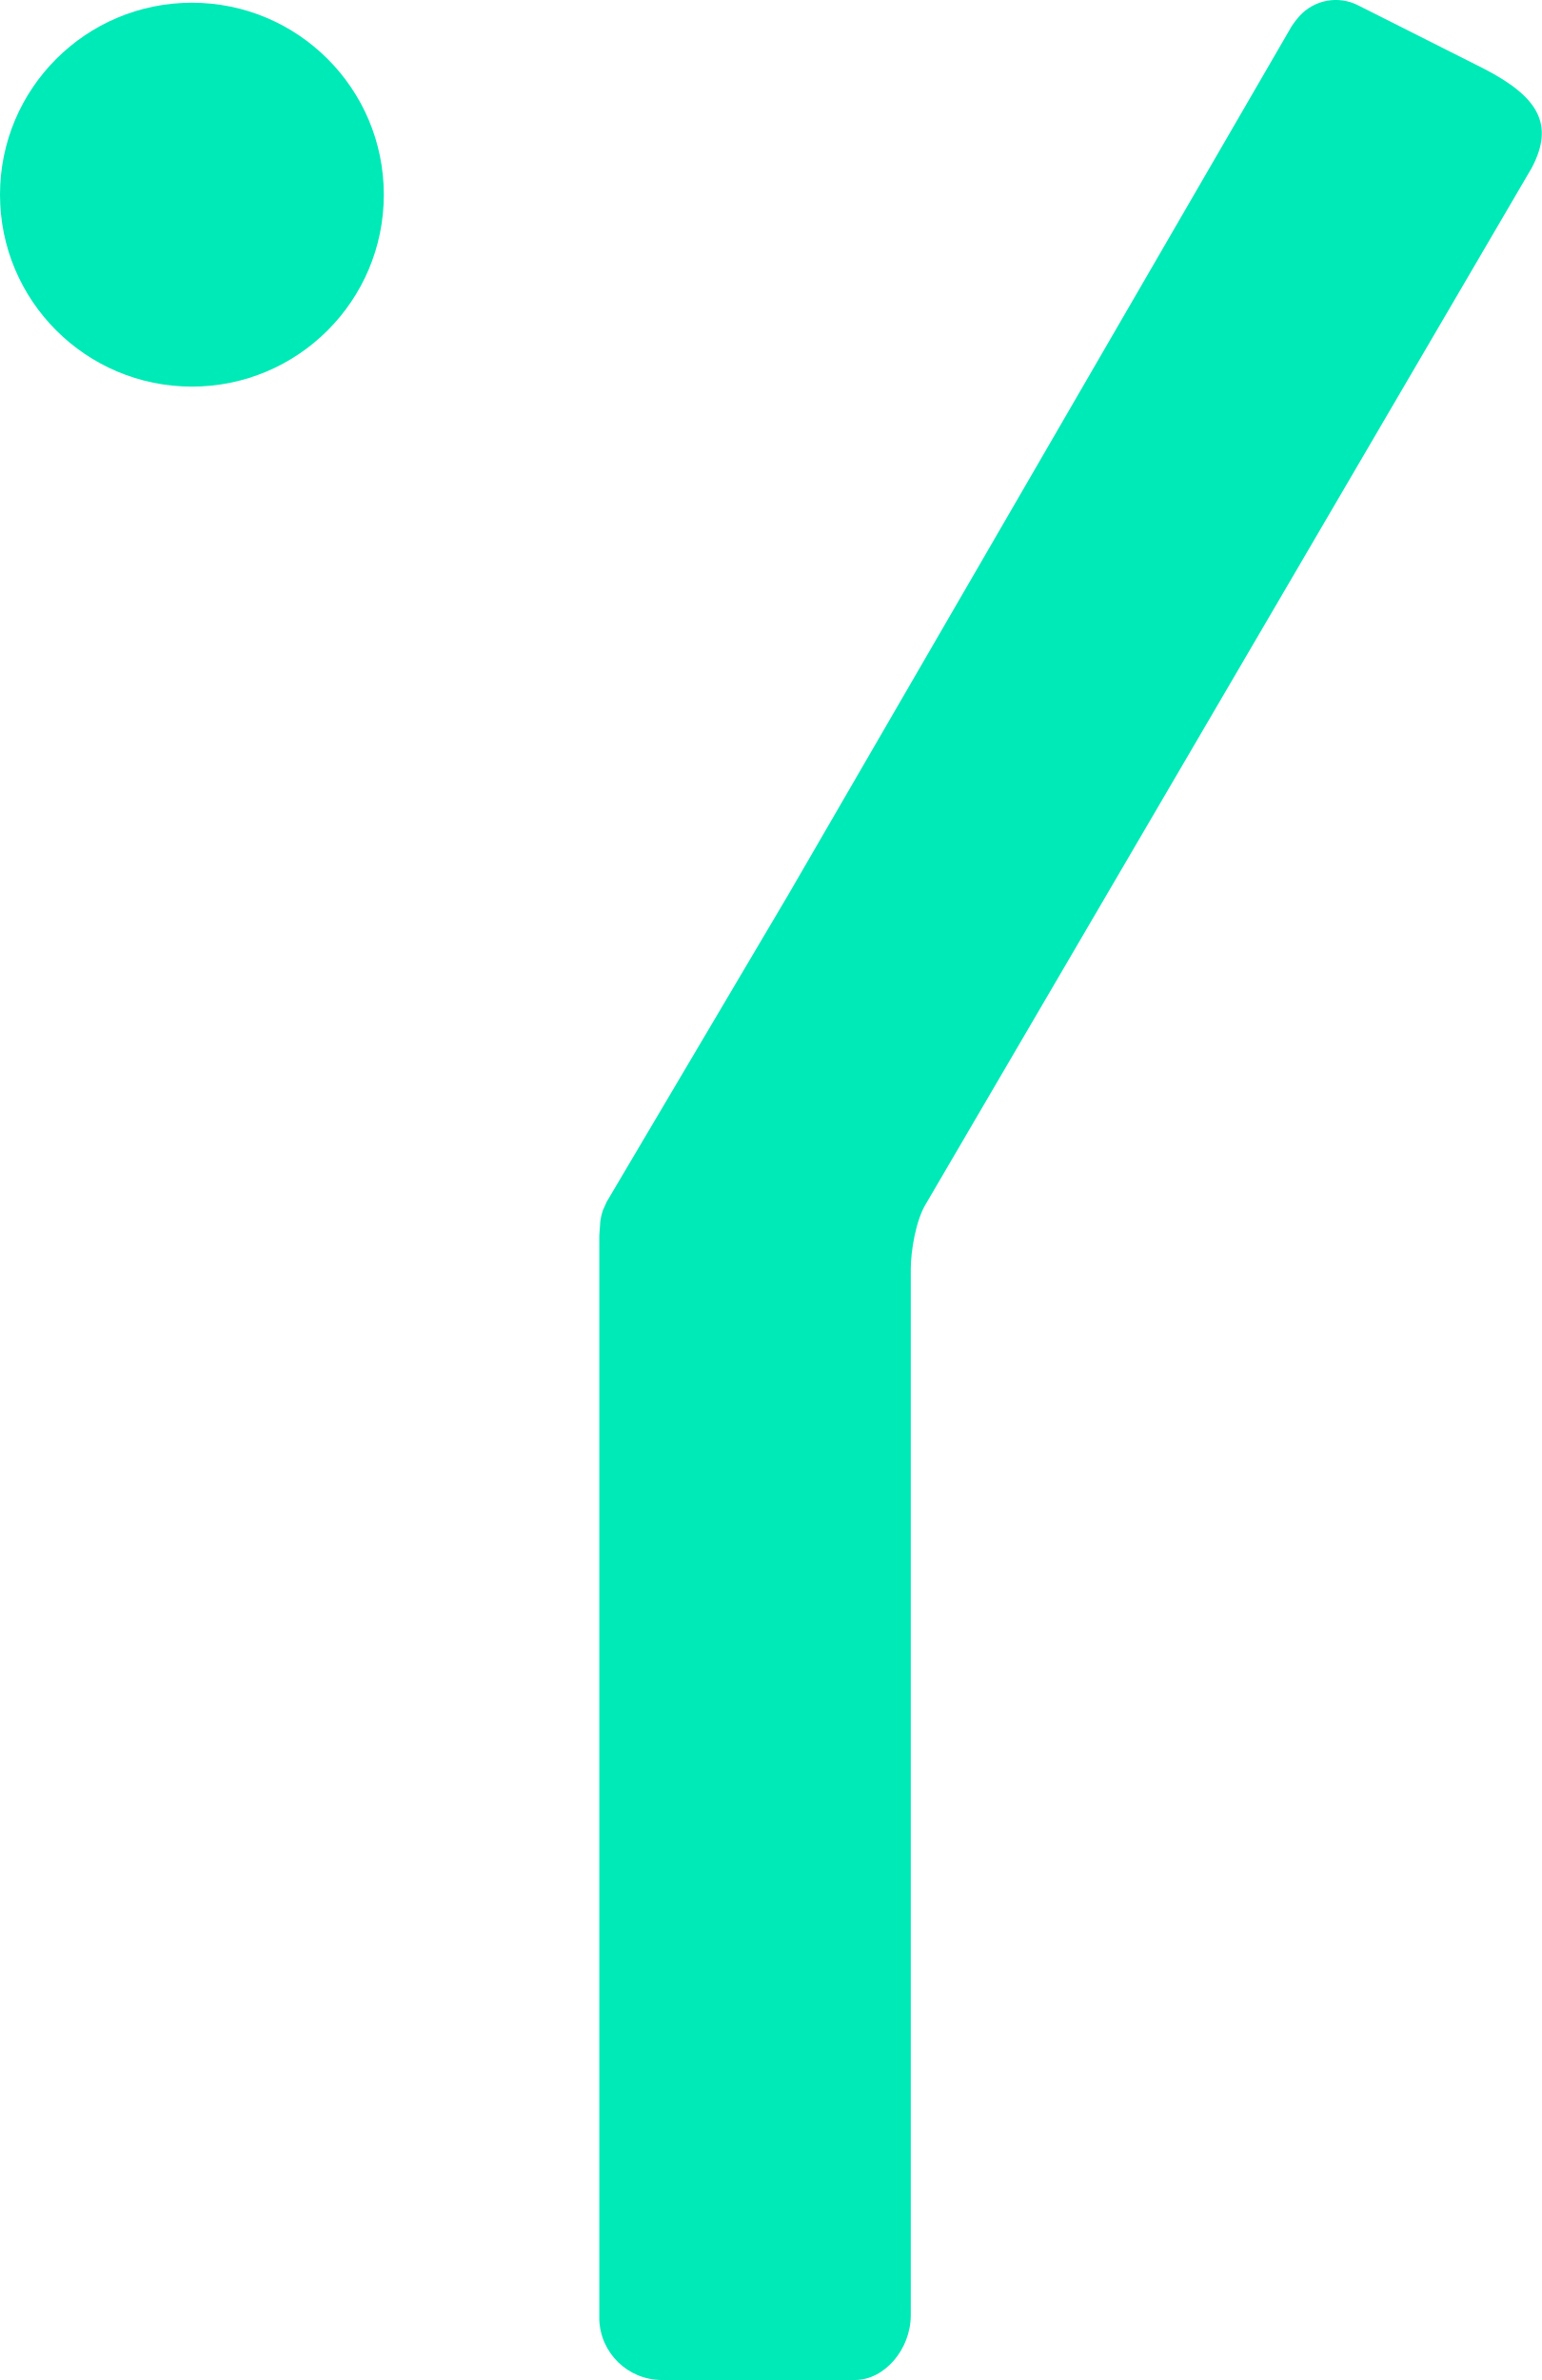
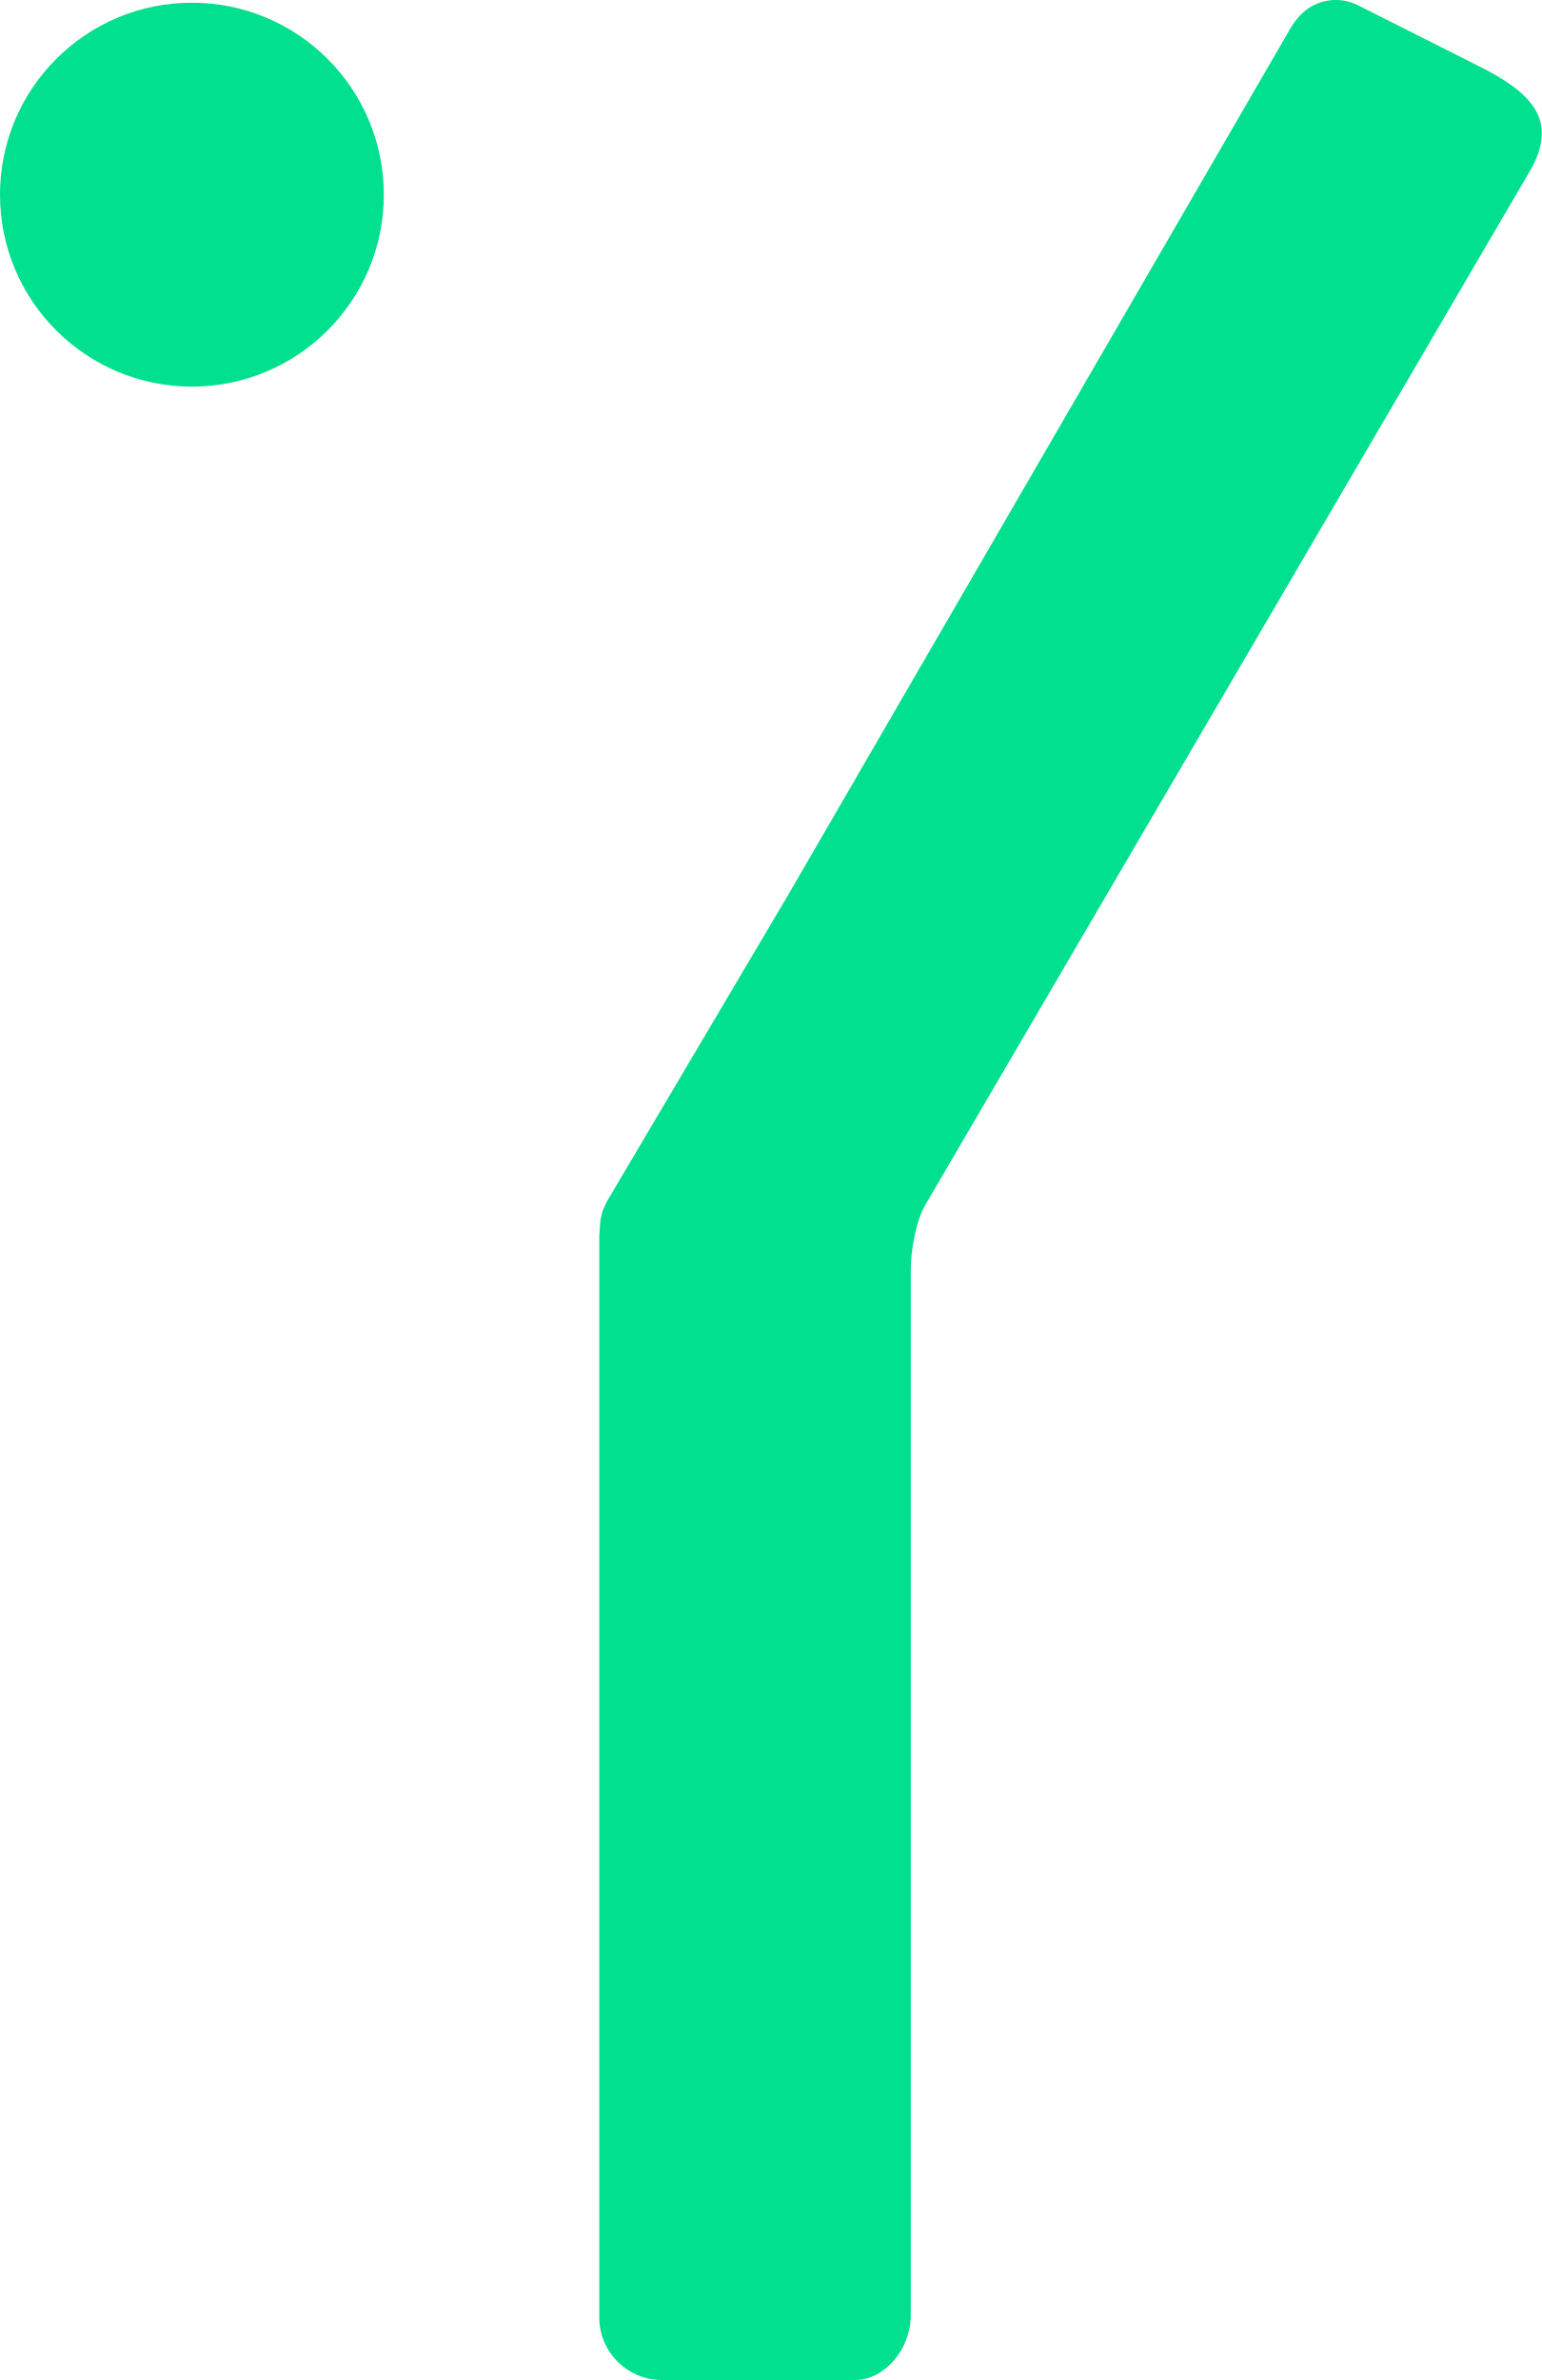
<svg xmlns="http://www.w3.org/2000/svg" id="Group_210" data-name="Group 210" width="231.017" height="356.552" viewBox="0 0 231.017 356.552">
-   <circle id="Ellipse_53" data-name="Ellipse 53" cx="28.755" cy="28.755" r="28.755" transform="translate(0 0.408)" fill="#00eab7" />
+   <circle id="Ellipse_53" data-name="Ellipse 53" cx="28.755" cy="28.755" r="28.755" transform="translate(0 0.408)" fill="#00E08E" />
  <g id="Group_209" data-name="Group 209" transform="translate(89.79)">
-     <path id="Path_251" data-name="Path 251" d="M796.9,69.028l-18.988-9.566a7.358,7.358,0,0,0-8.776,1.61,12.4,12.4,0,0,0-1.164,1.513L692.562,192.674l-27.238,46.054c-.127.294-.255.585-.388.876-.058.122-.114.247-.169.369a10.646,10.646,0,0,0-.294,1.092c-.039.191-.066.385-.1.576l0,.03c-.064.707-.111,1.41-.15,2.117V406.132a9.378,9.378,0,0,0,9.344,9.087h28.983c4.392,0,8.344-4.592,8.344-9.7v-156.7c0-2.785.776-7.36,2.25-9.768L803.929,83.829C807.443,77.195,804.755,73.124,796.9,69.028Z" transform="translate(-664.219 -58.667)" fill="#00eab7" />
+     <path id="Path_251" data-name="Path 251" d="M796.9,69.028l-18.988-9.566a7.358,7.358,0,0,0-8.776,1.61,12.4,12.4,0,0,0-1.164,1.513L692.562,192.674l-27.238,46.054c-.127.294-.255.585-.388.876-.058.122-.114.247-.169.369a10.646,10.646,0,0,0-.294,1.092c-.039.191-.066.385-.1.576l0,.03c-.064.707-.111,1.41-.15,2.117V406.132a9.378,9.378,0,0,0,9.344,9.087h28.983c4.392,0,8.344-4.592,8.344-9.7v-156.7c0-2.785.776-7.36,2.25-9.768L803.929,83.829C807.443,77.195,804.755,73.124,796.9,69.028Z" transform="translate(-664.219 -58.667)" fill="#00E08E" />
  </g>
</svg>
